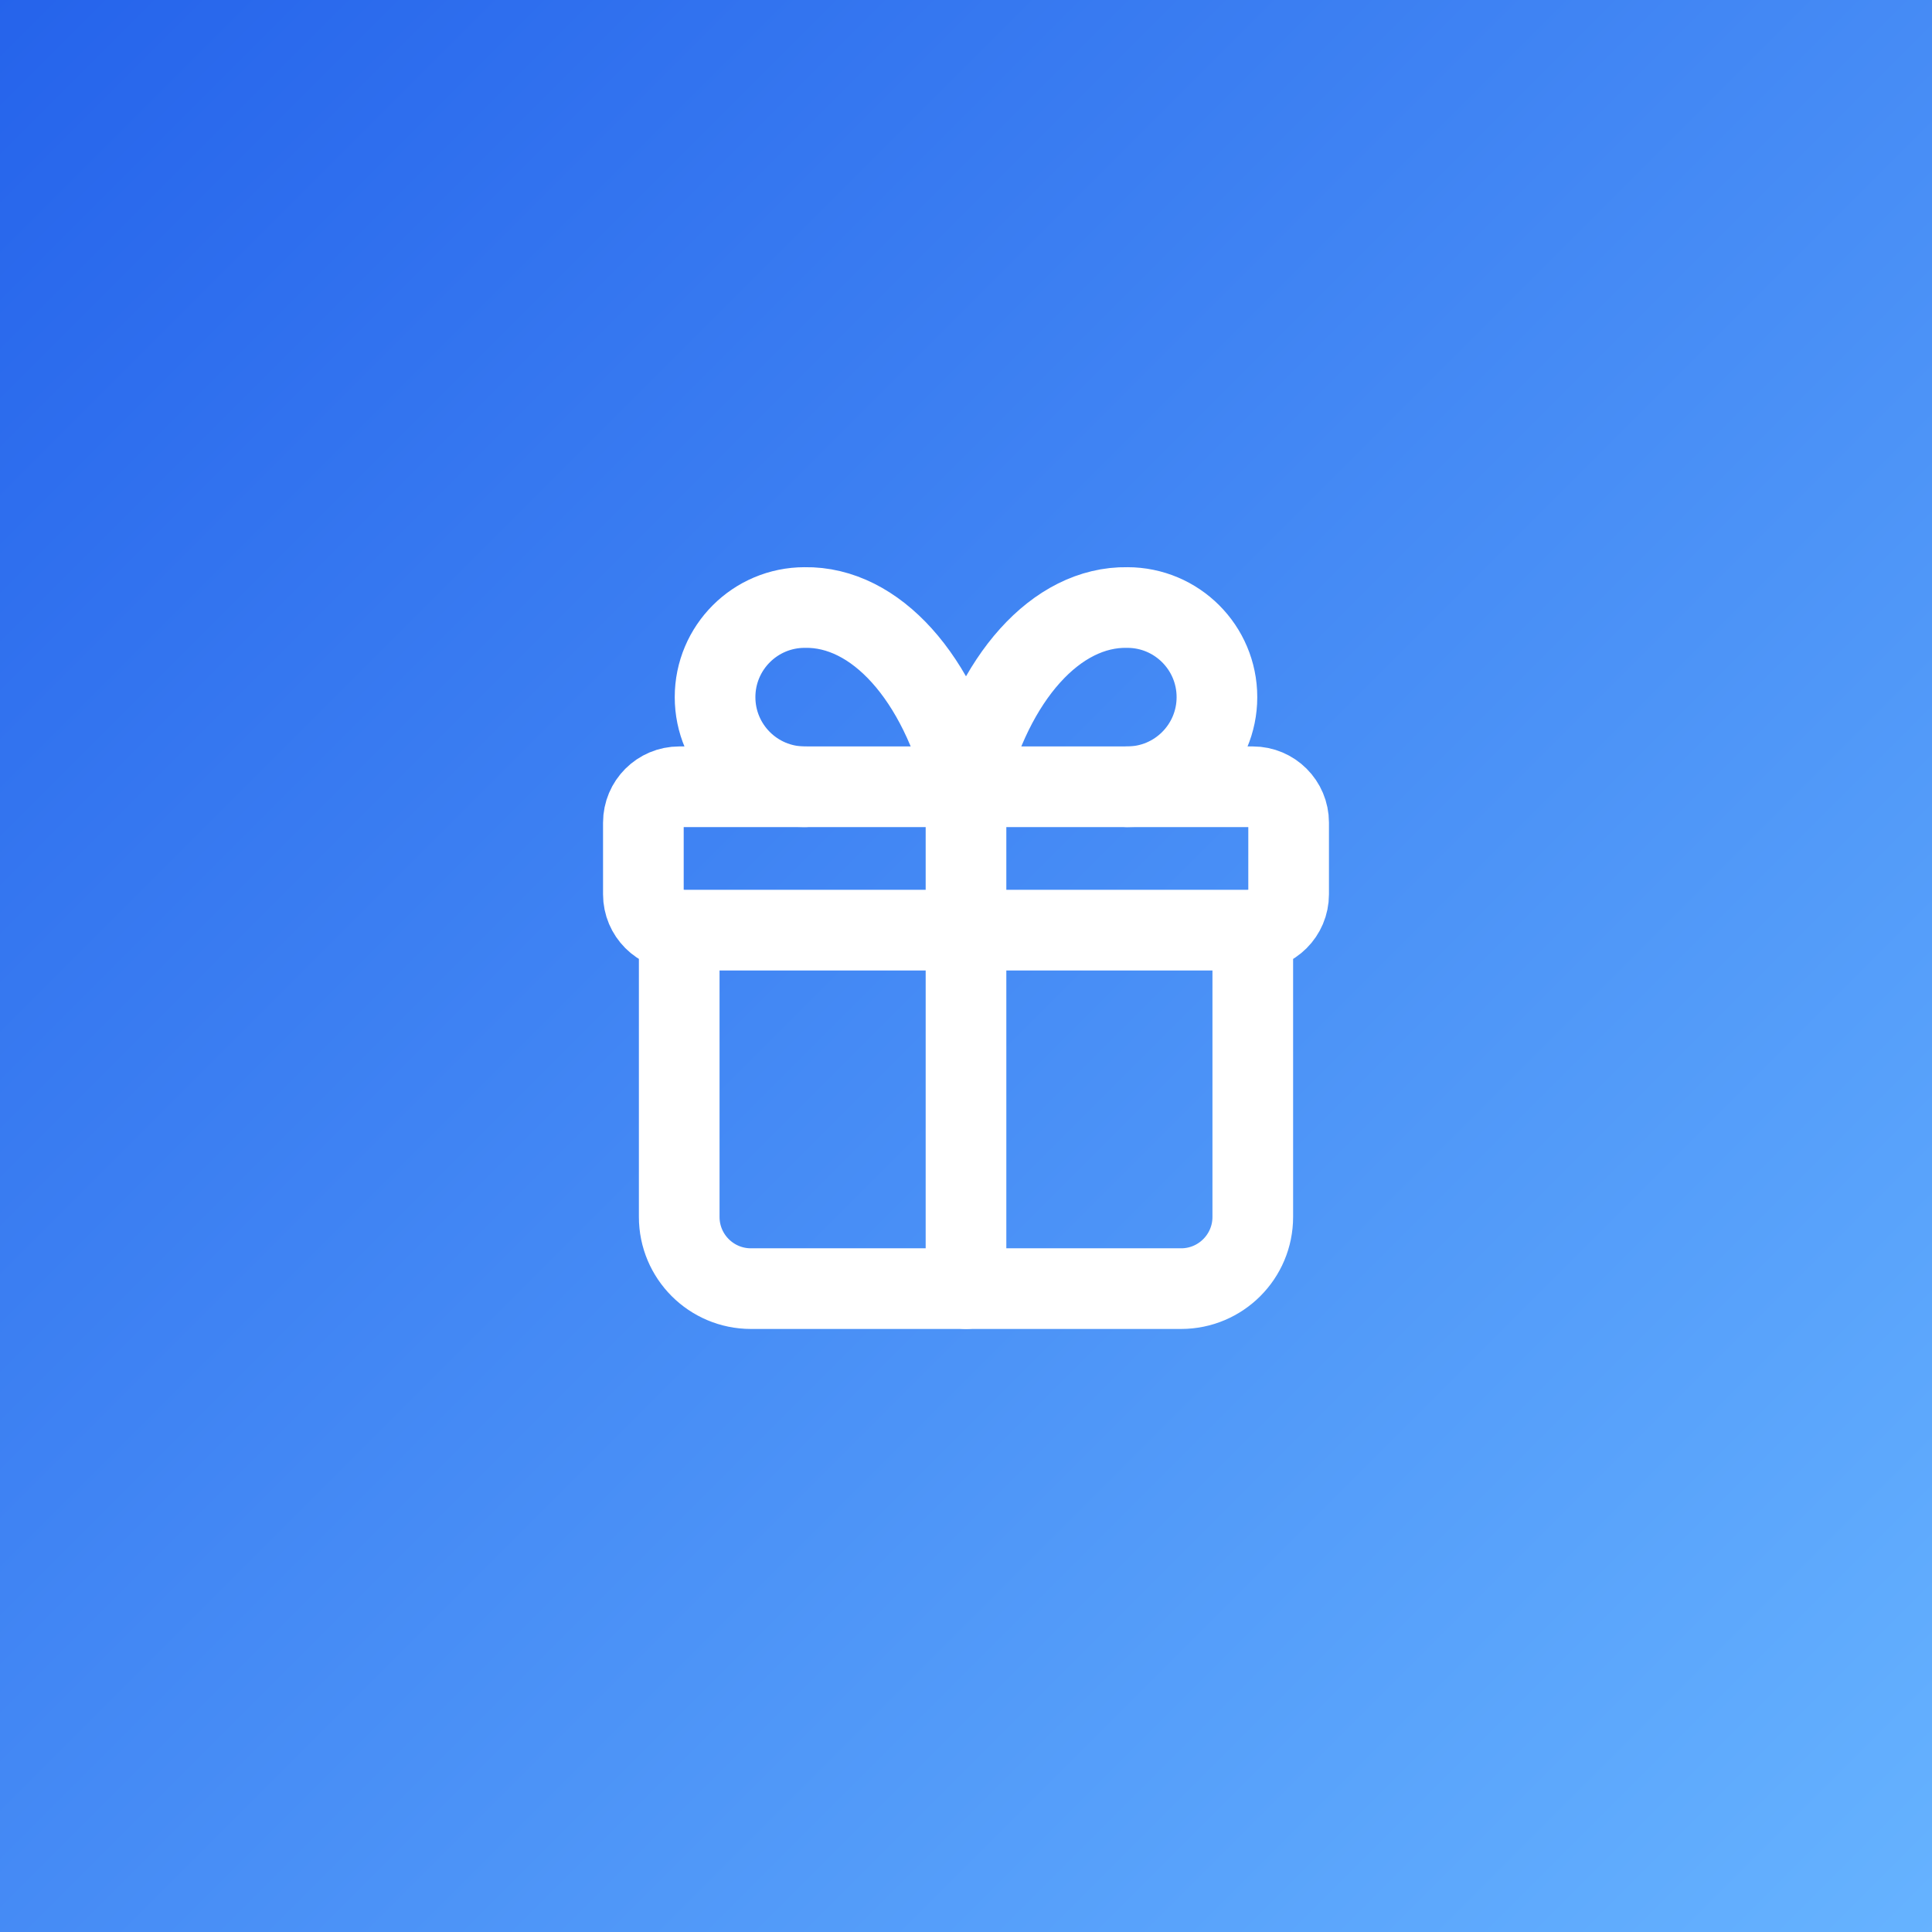
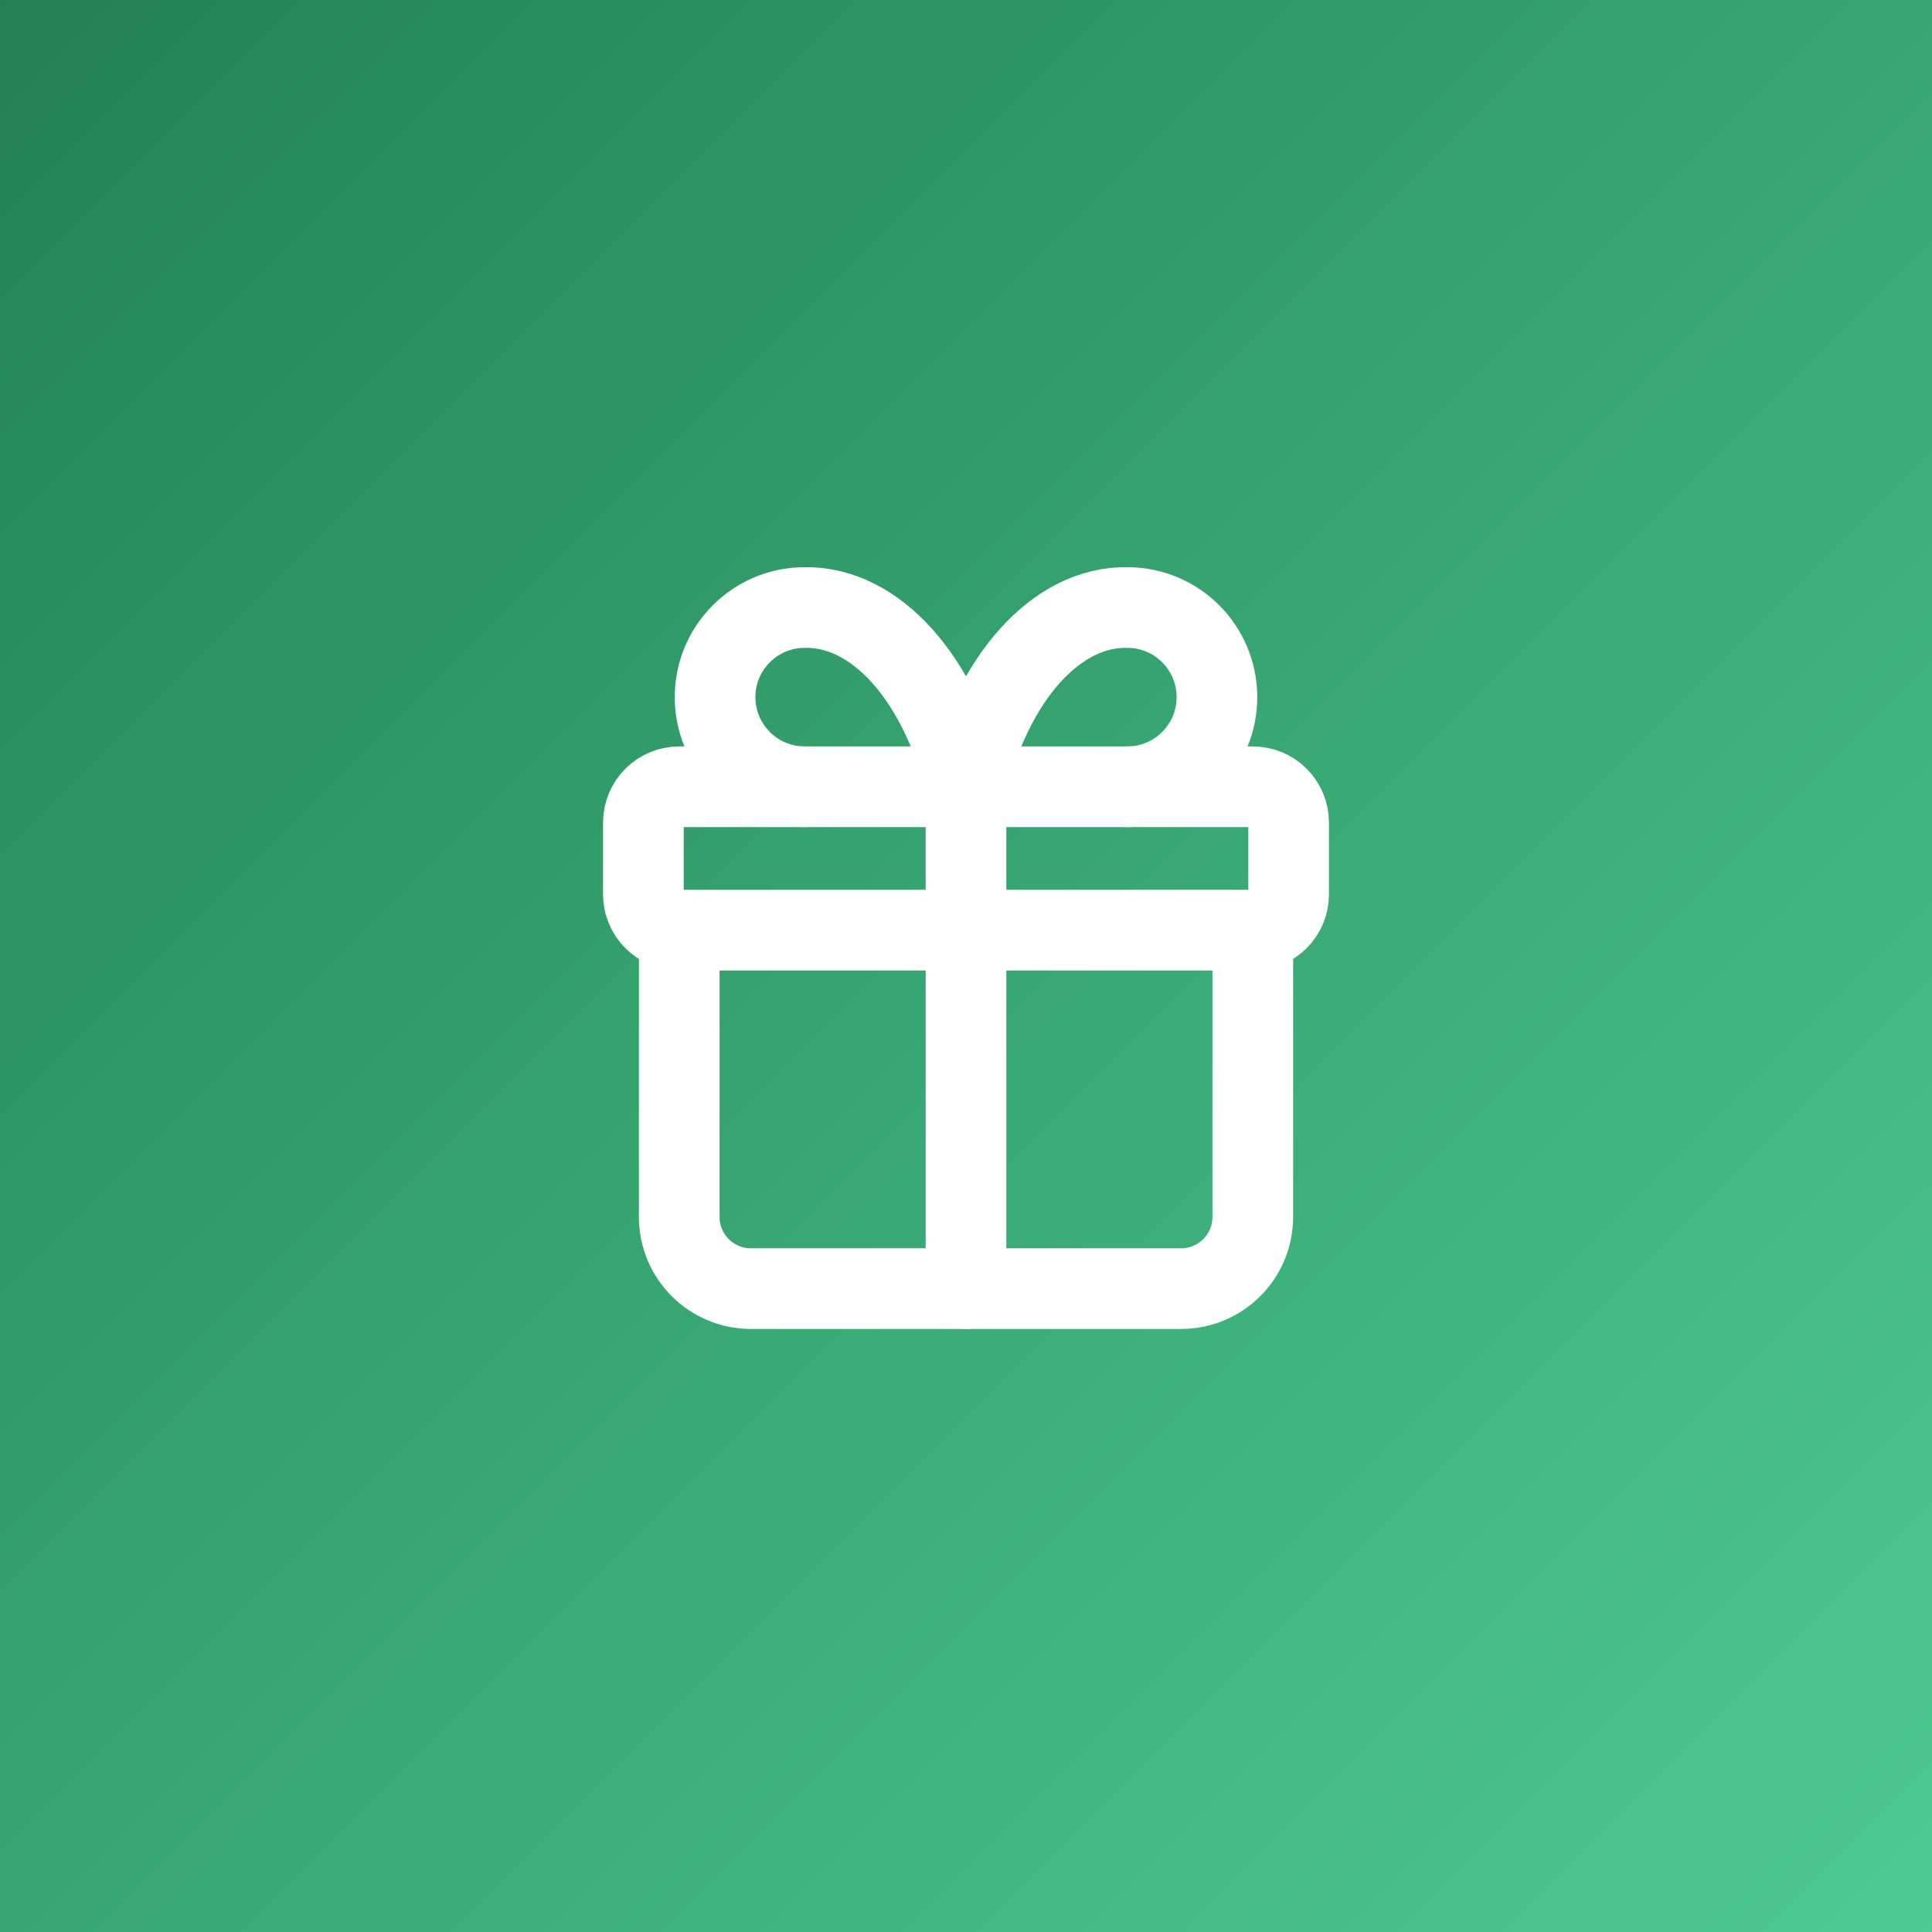
<svg xmlns="http://www.w3.org/2000/svg" width="512" height="512" viewBox="0 0 512 512">
  <defs>
    <linearGradient id="g" x1="0" y1="0" x2="1" y2="1">
-       <stop offset="0" stop-color="#2563eb" />
-       <stop offset="1" stop-color="#66b3ff" />
+       <stop offset="0" stop-color="#228152" />
+       <stop offset="1" stop-color="#4dcb90" />
    </linearGradient>
  </defs>
  <rect width="512" height="512" rx="0" fill="url(#g)" />
  <g transform="translate(142 142) scale(9.5)" fill="none" stroke="#fff" stroke-width="2.25" stroke-linecap="round" stroke-linejoin="round">
    <path d="M12 7v14" />
    <path d="M20 11v8a2 2 0 0 1-2 2H6a2 2 0 0 1-2-2v-8" />
    <path d="M7.5 7a1 1 0 0 1 0-5A4.8 8 0 0 1 12 7a4.8 8 0 0 1 4.5-5 1 1 0 0 1 0 5" />
    <rect x="3" y="7" width="18" height="4" rx="1" />
  </g>
</svg>
